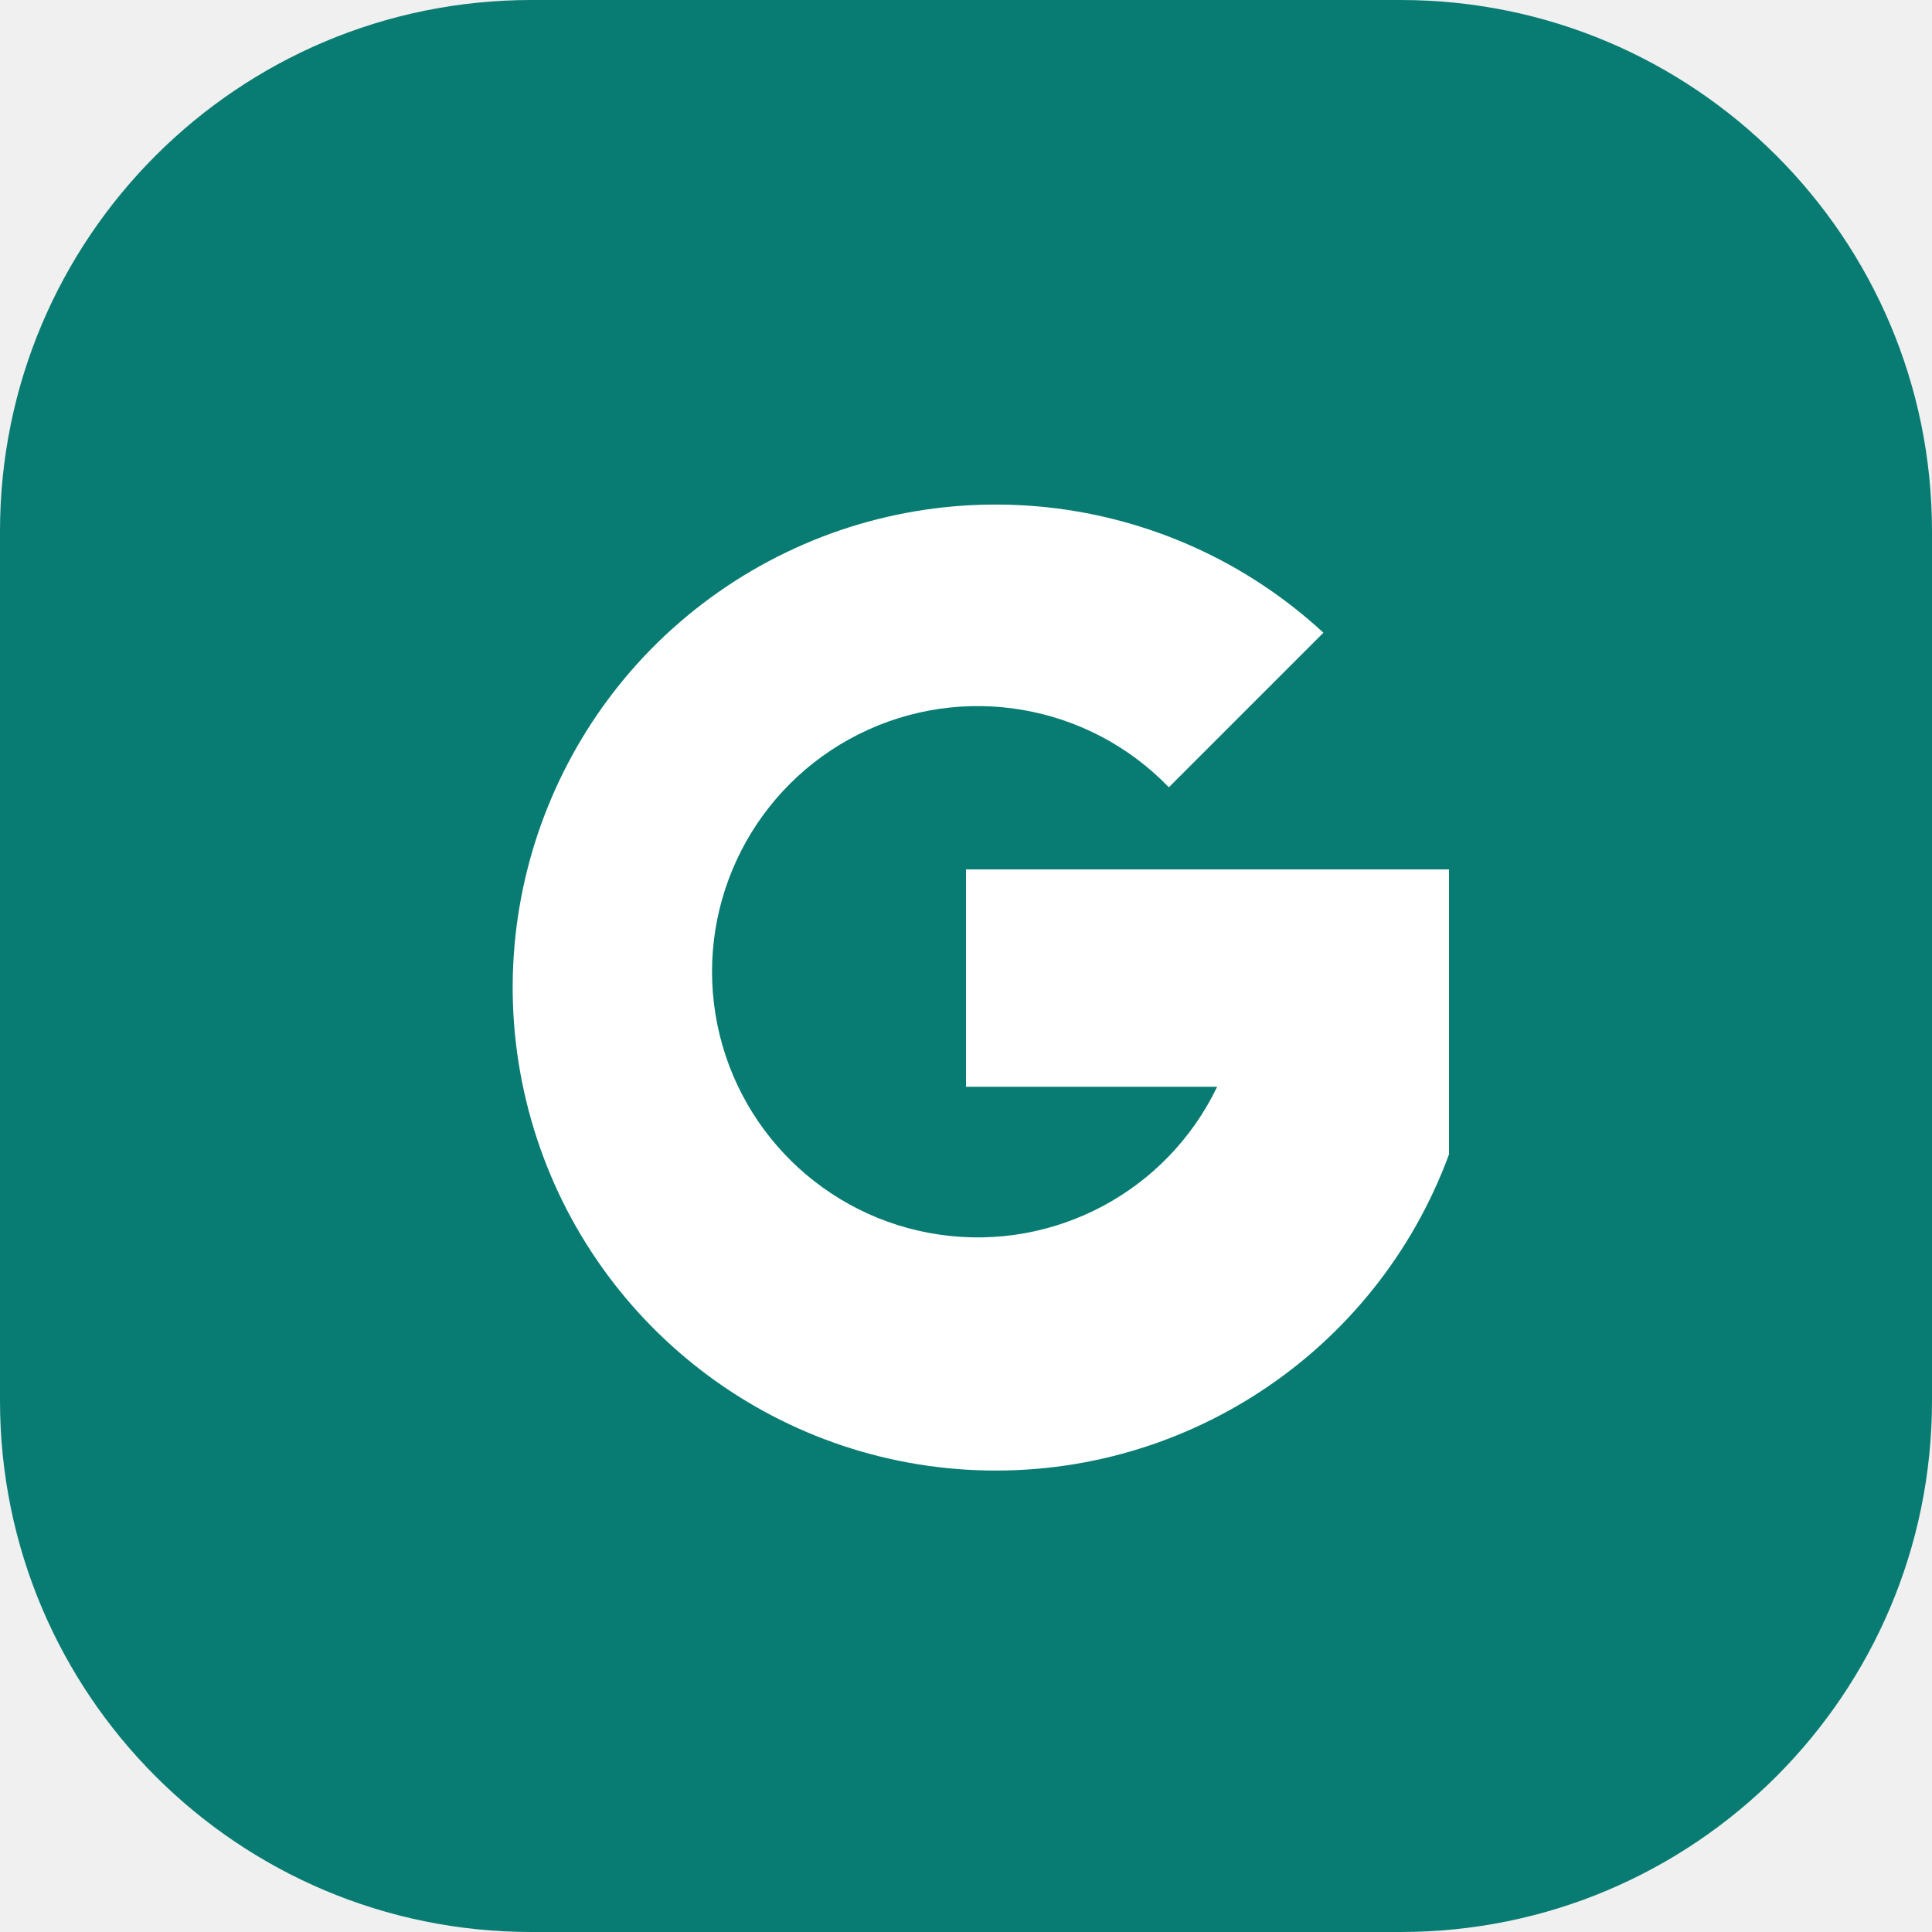
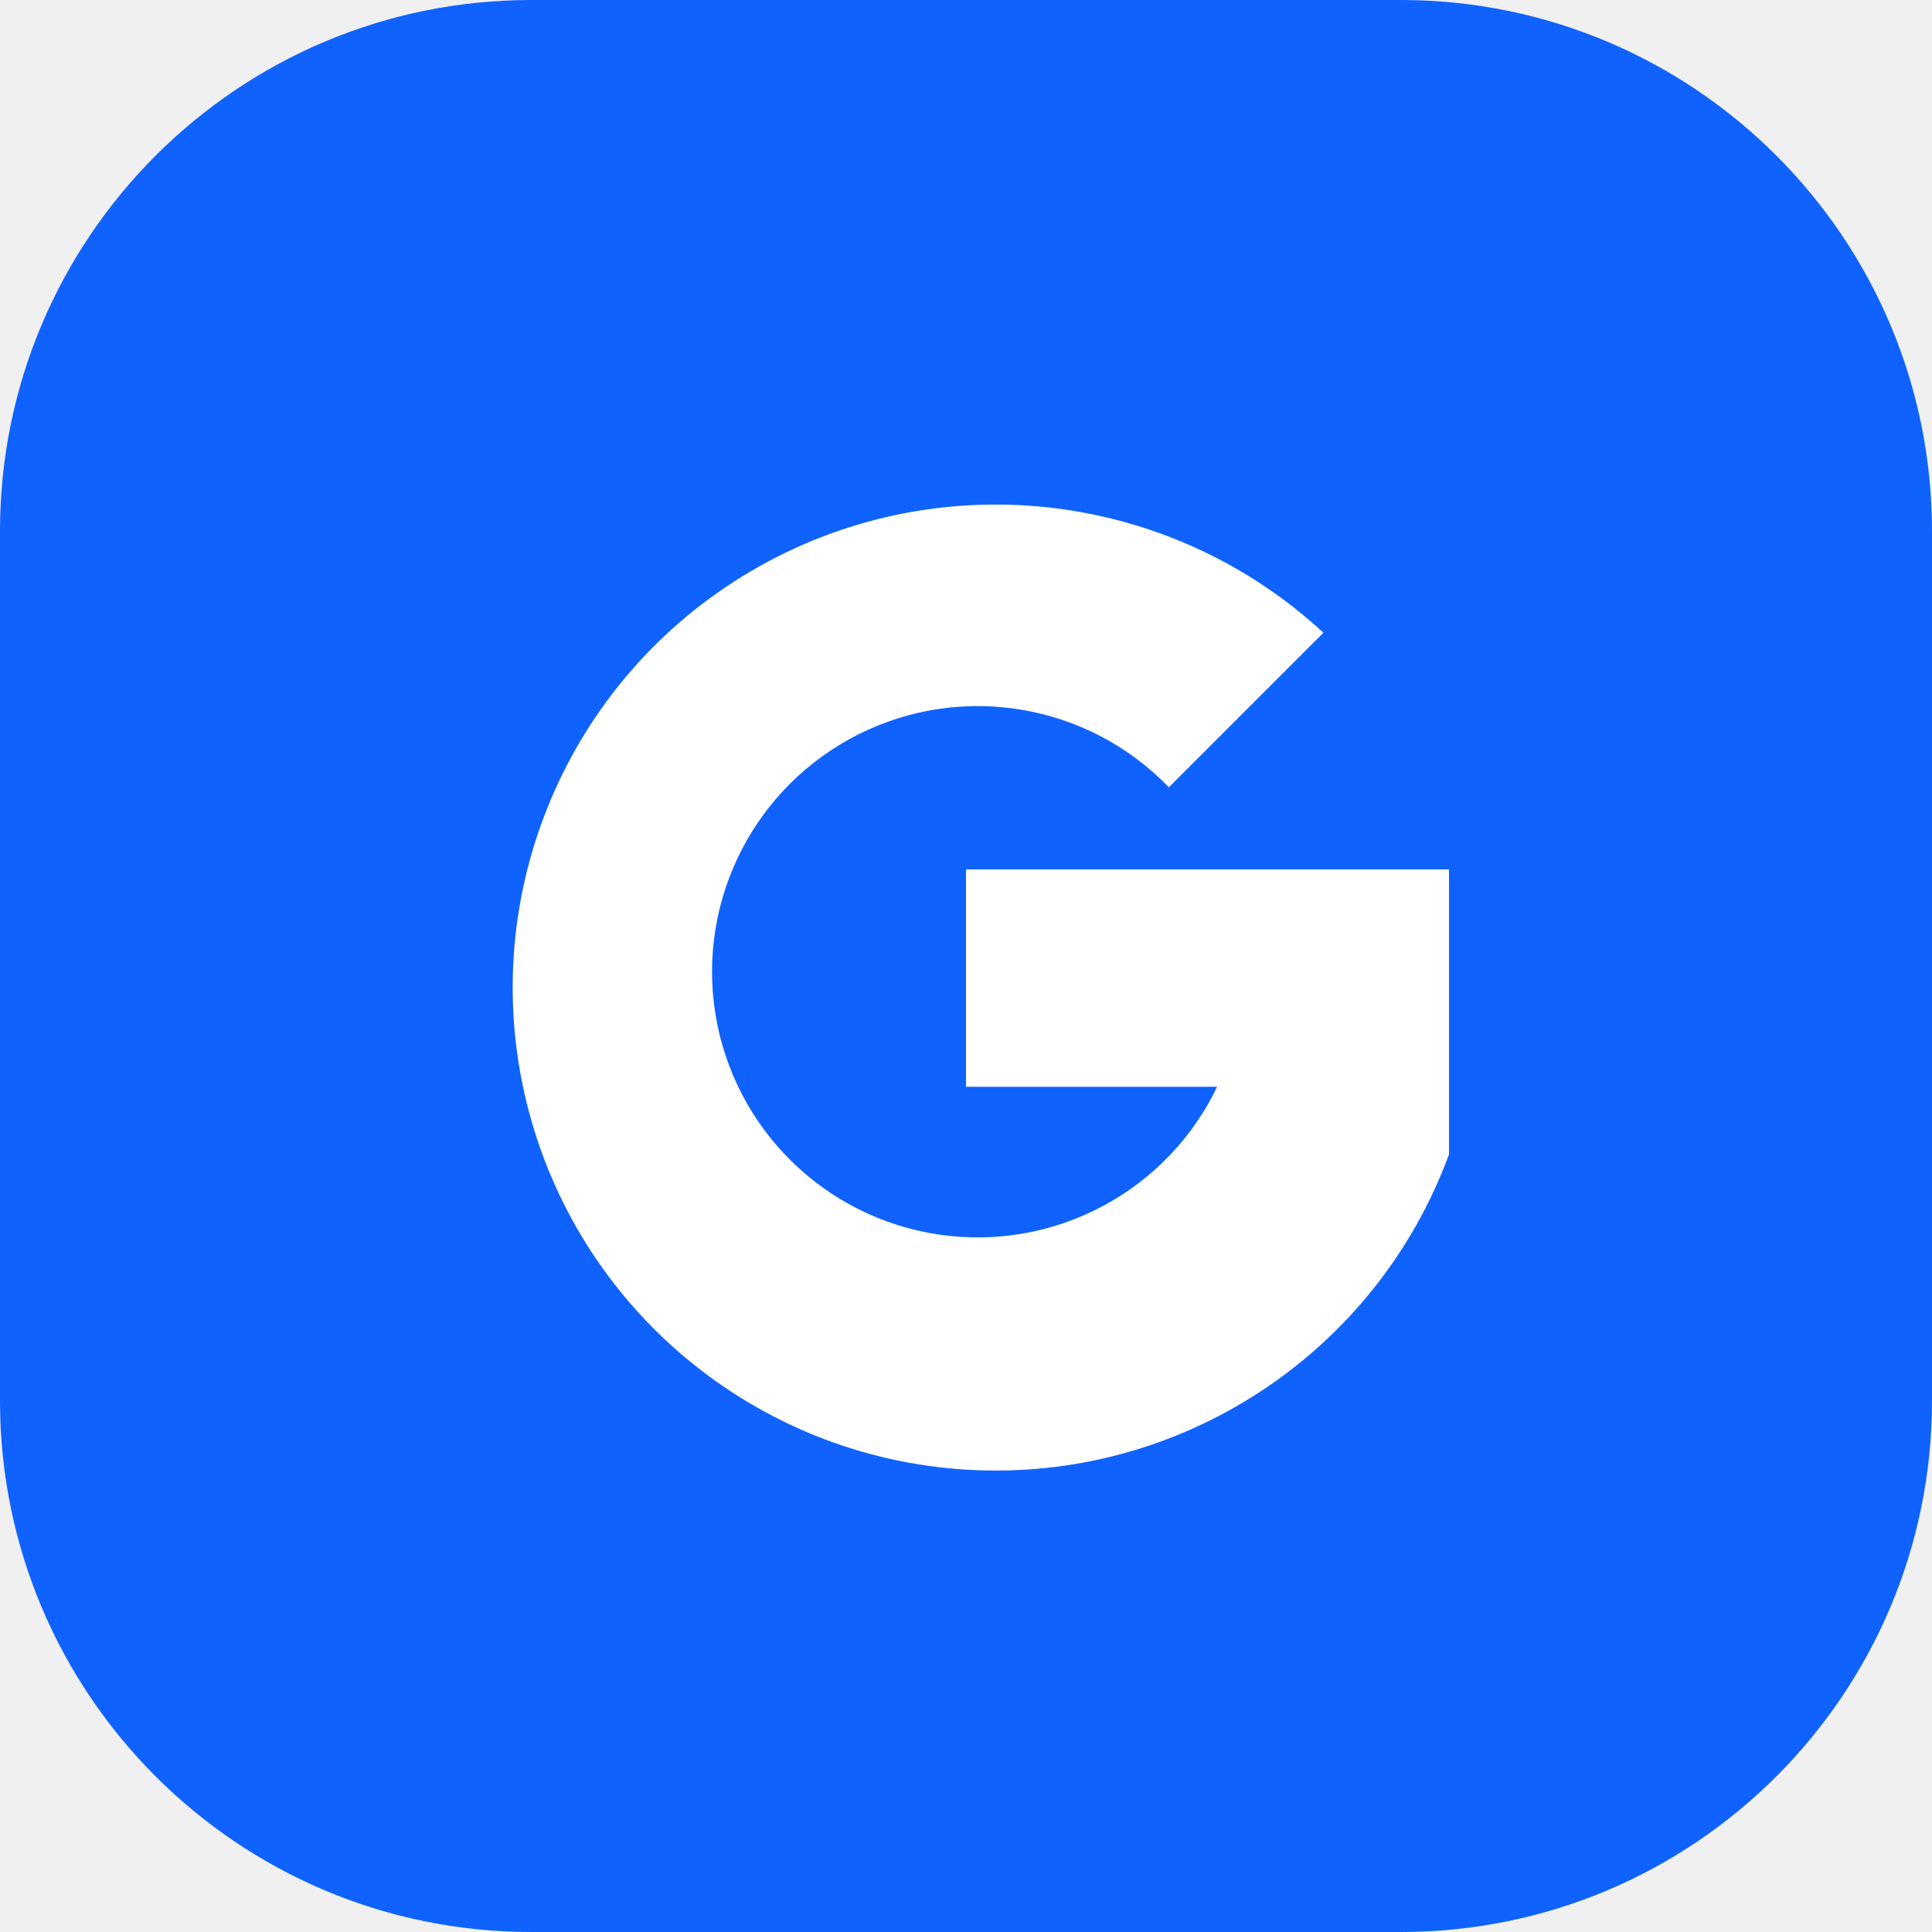
<svg xmlns="http://www.w3.org/2000/svg" viewBox="0 0 40 40" fill="none">
-   <rect width="40" height="40" rx="11" fill="#087C72" />
+   <rect width="40" height="40" rx="11" fill="#0F62FE" />
  <path d="M27.4 13.1a10 10 0 1 0 2.6 10.8V18H20v4.5h5.2a5.5 5.5 0 1 1-1-6.2l3.2-3.2Z" fill="white" />
</svg>
